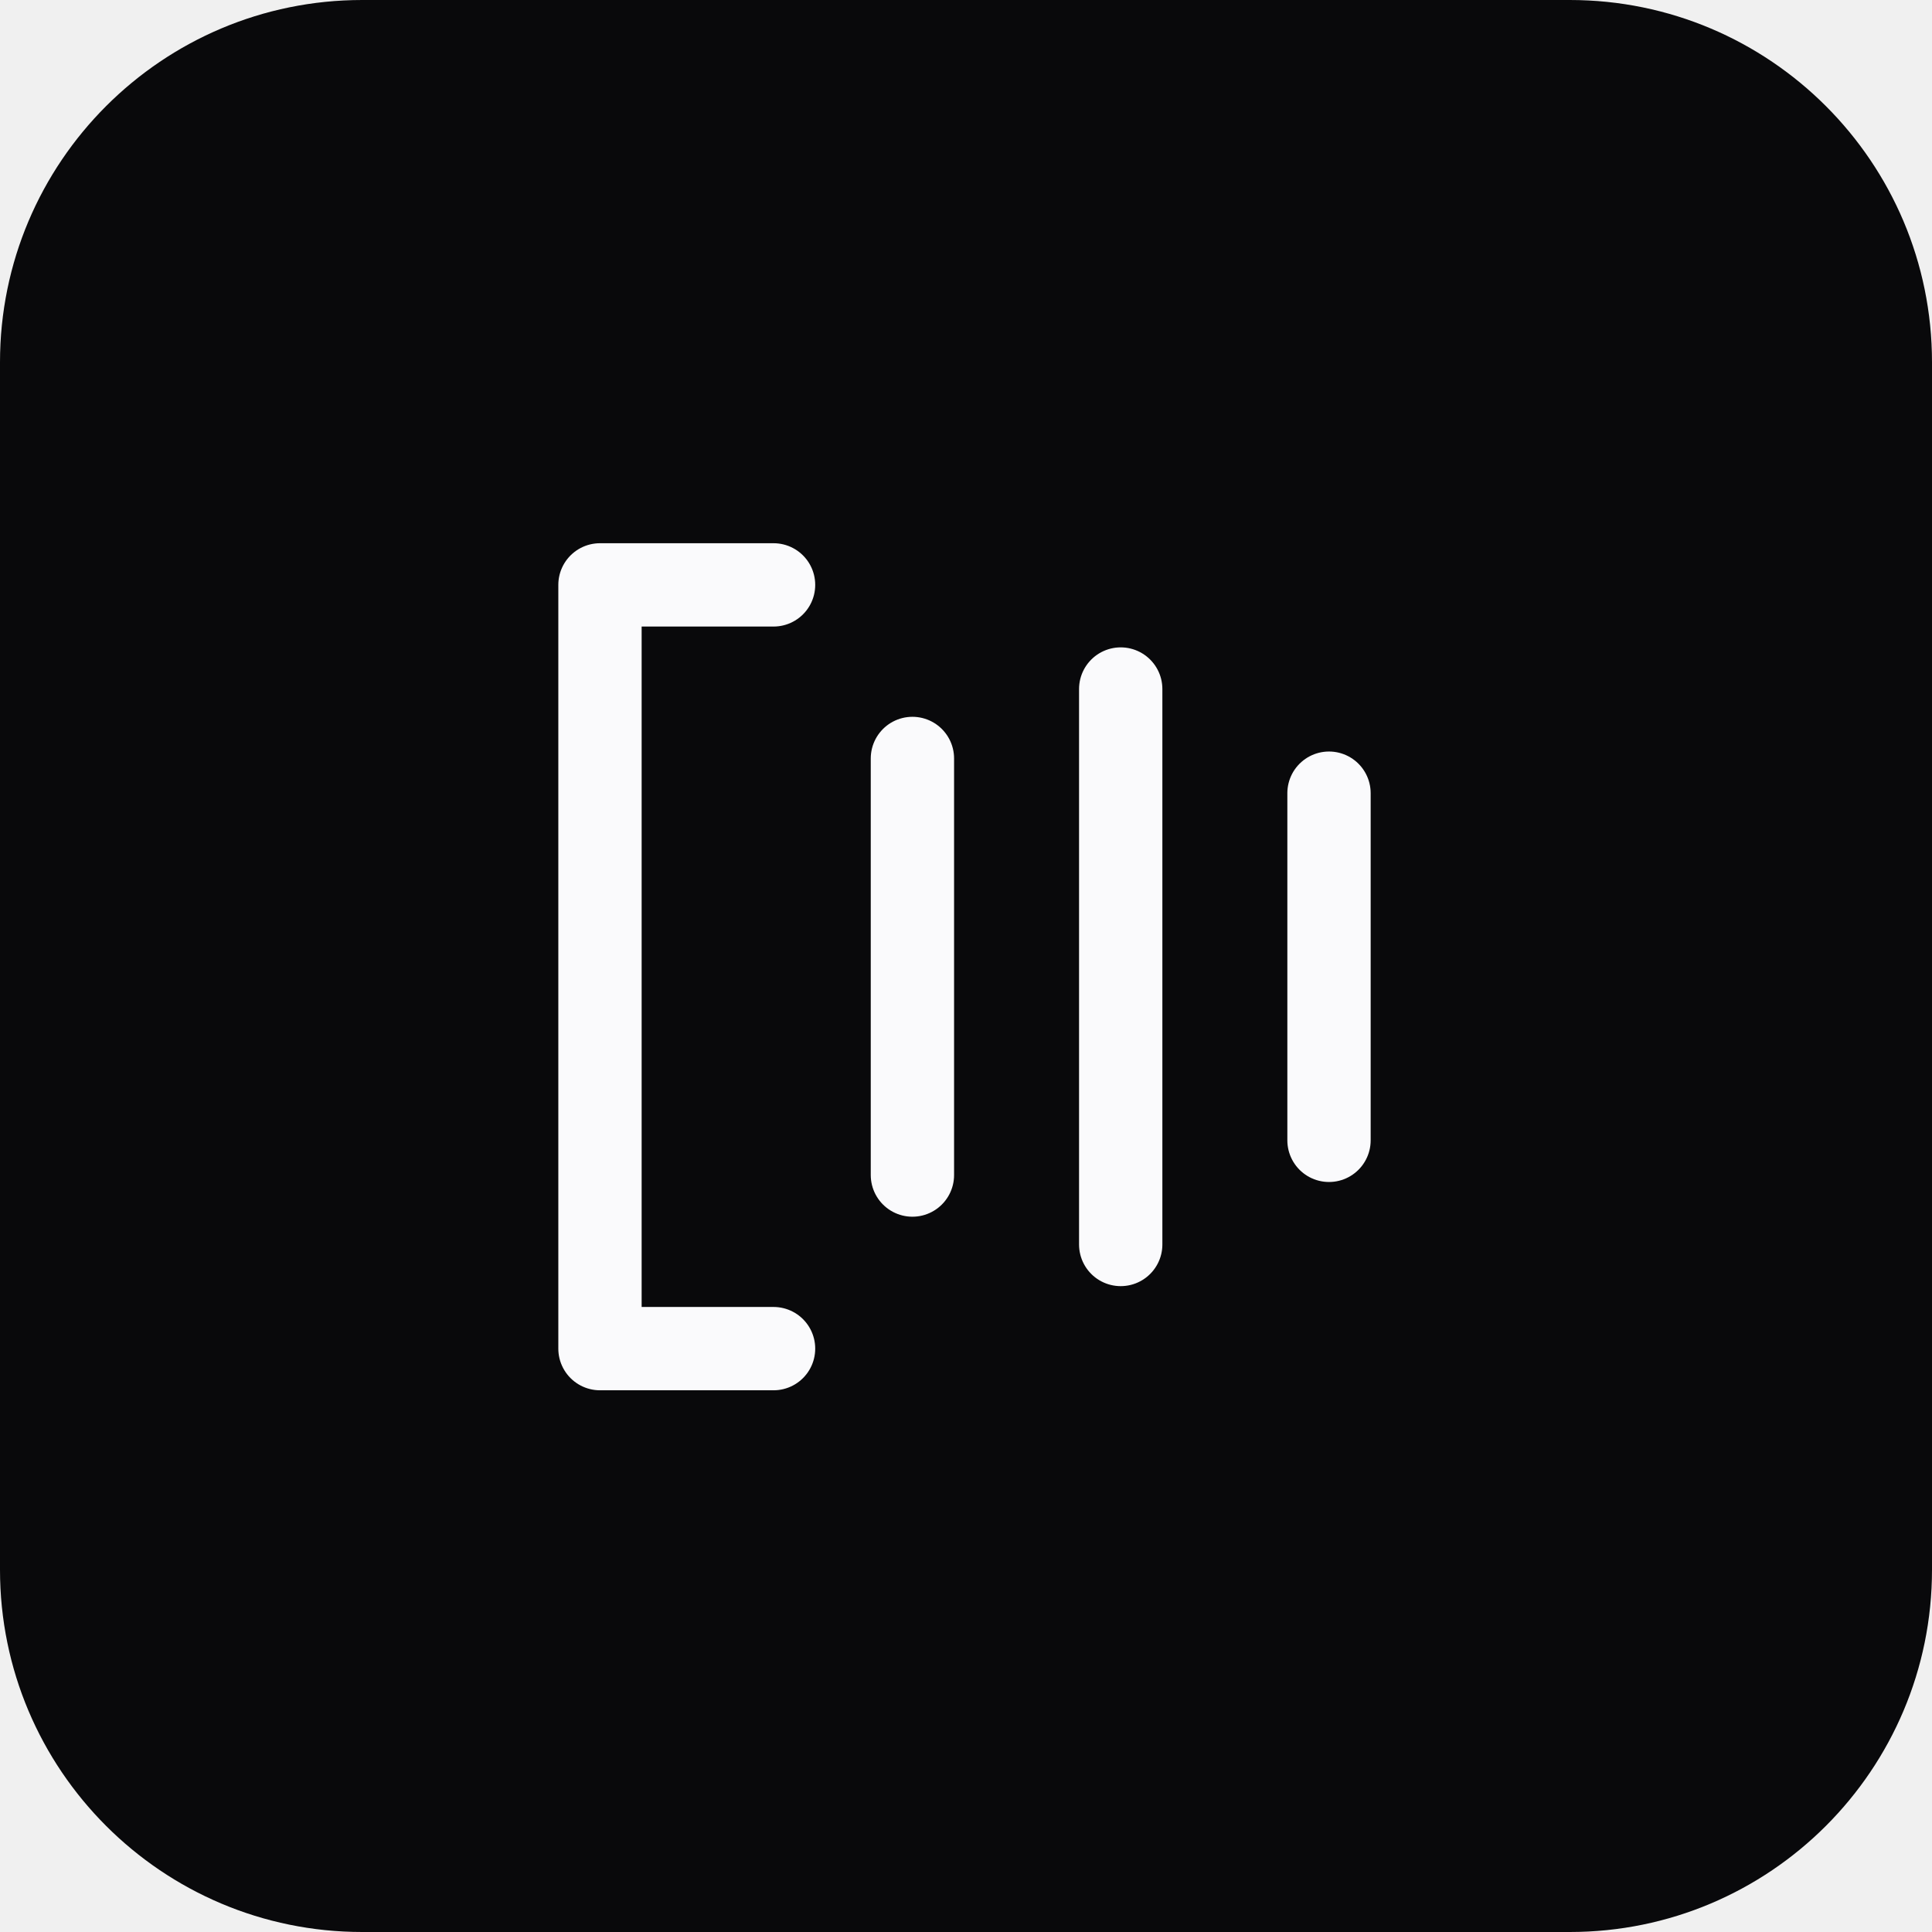
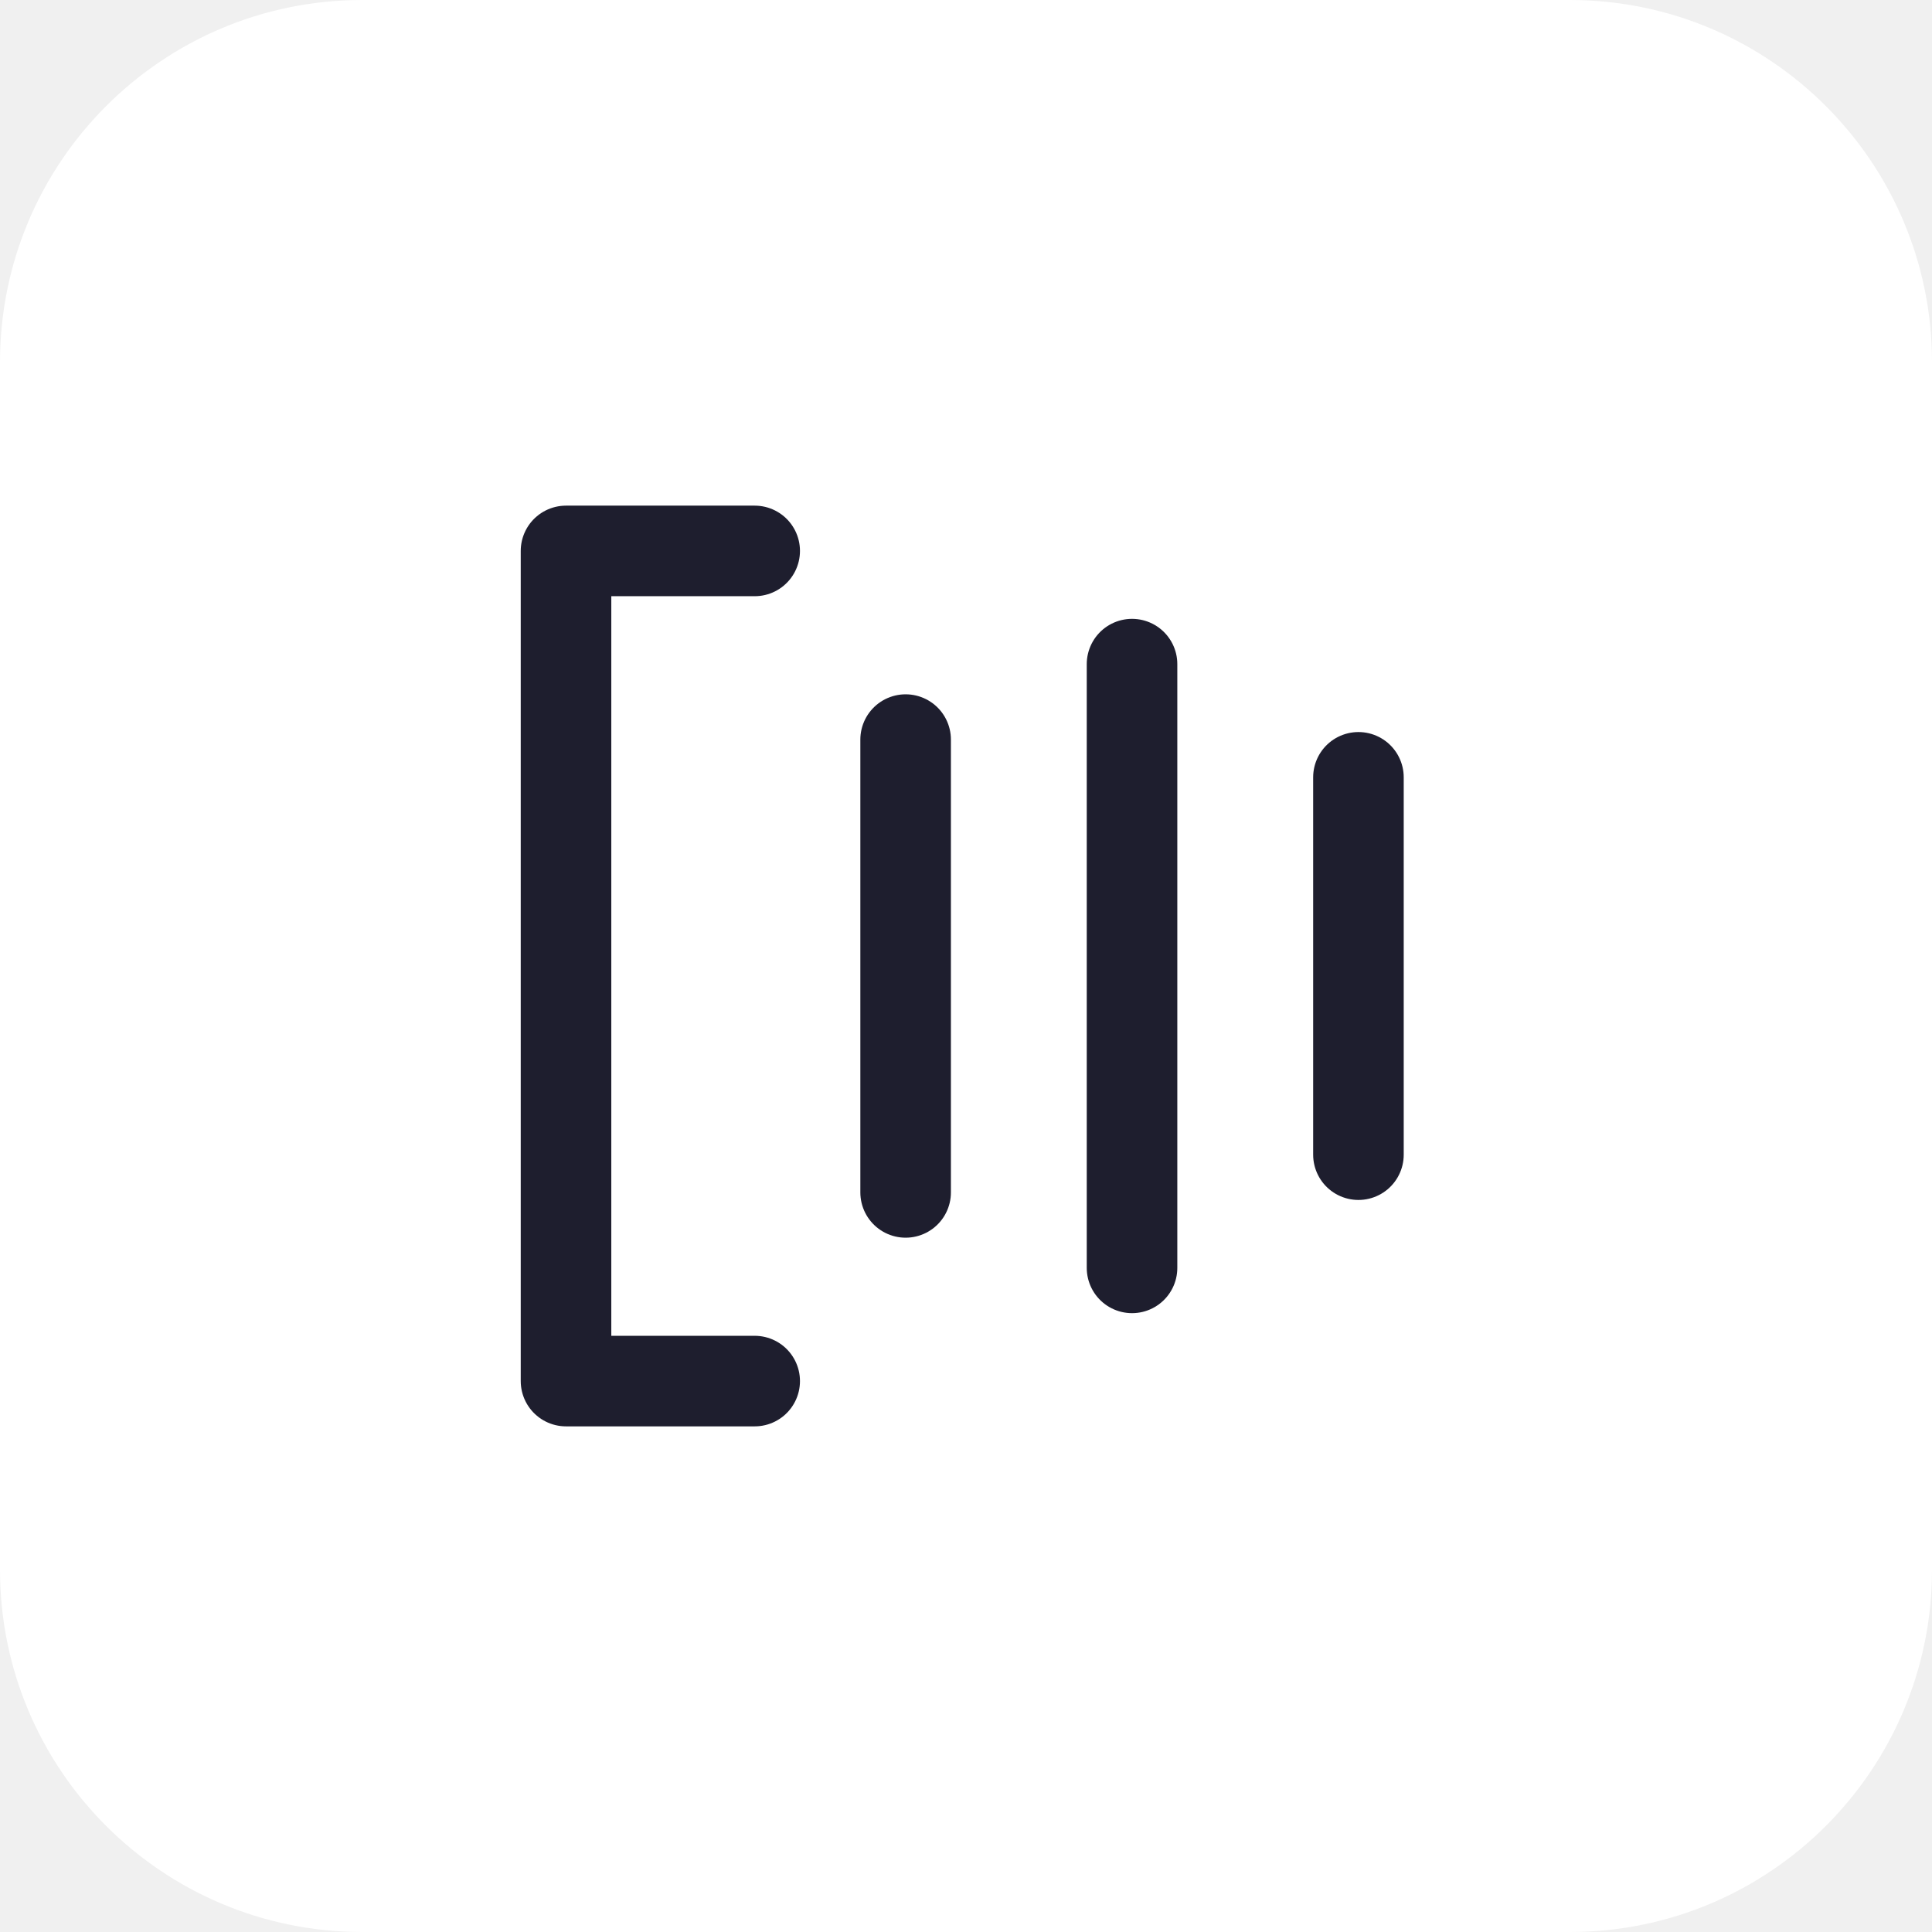
<svg xmlns="http://www.w3.org/2000/svg" viewBox="0 0 512 512" width="512" height="512">
-   <rect width="512" height="512" rx="96" fill="#09090b" />
-   <g transform="translate(113, 109) scale(9.2)" stroke="#fafafc" stroke-width="2.4" stroke-linecap="round" stroke-linejoin="round" fill="none">
+   <rect width="512" height="512" rx="96" fill="#ffffff" />
+   <g transform="translate(100, 96) scale(10)" stroke="#1e1e2e" stroke-width="2.4" stroke-linecap="round" stroke-linejoin="round" fill="none">
    <path d="M 10 5 L 5 5 L 5 27 L 10 27" />
    <line x1="14" y1="10" x2="14" y2="22" />
    <line x1="20" y1="8" x2="20" y2="24" />
    <line x1="26" y1="11" x2="26" y2="21" />
  </g>
</svg>
